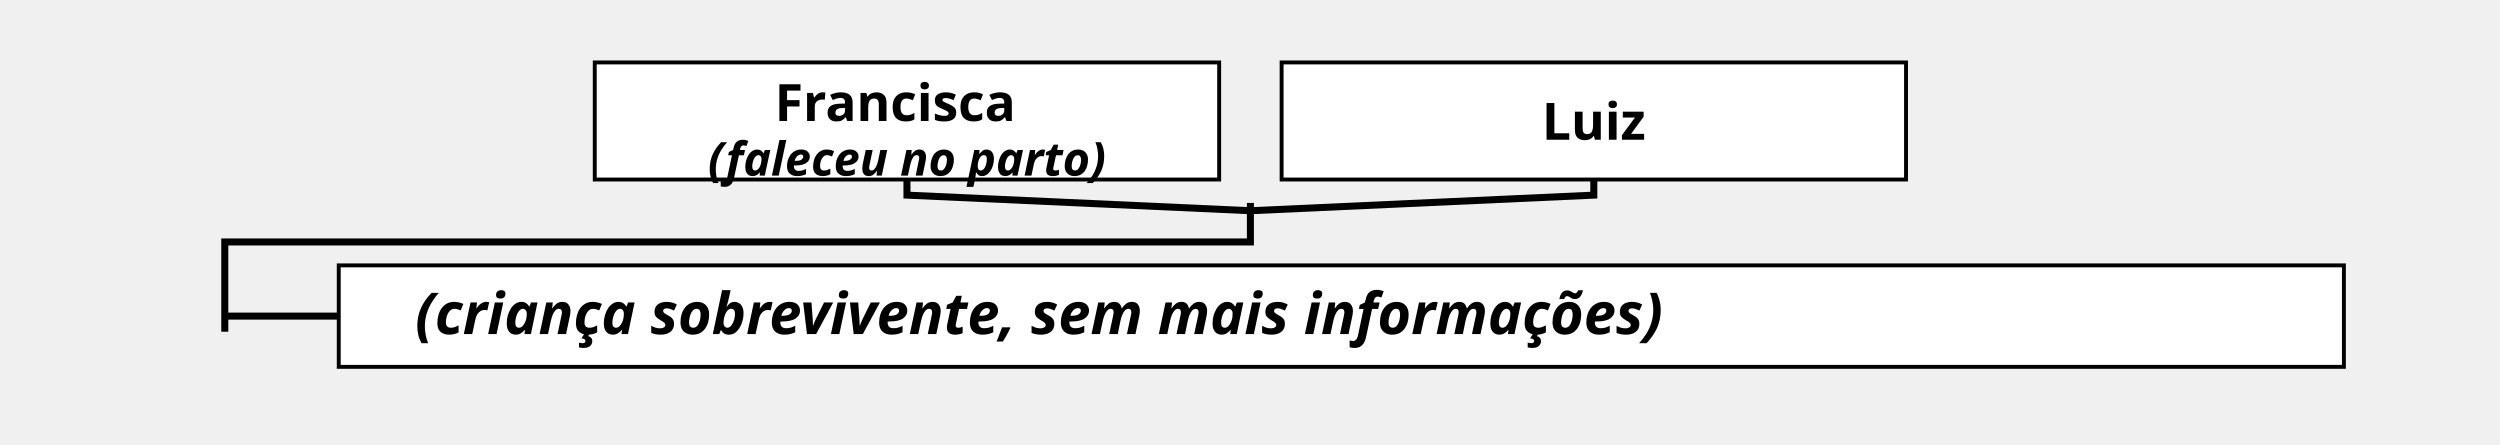
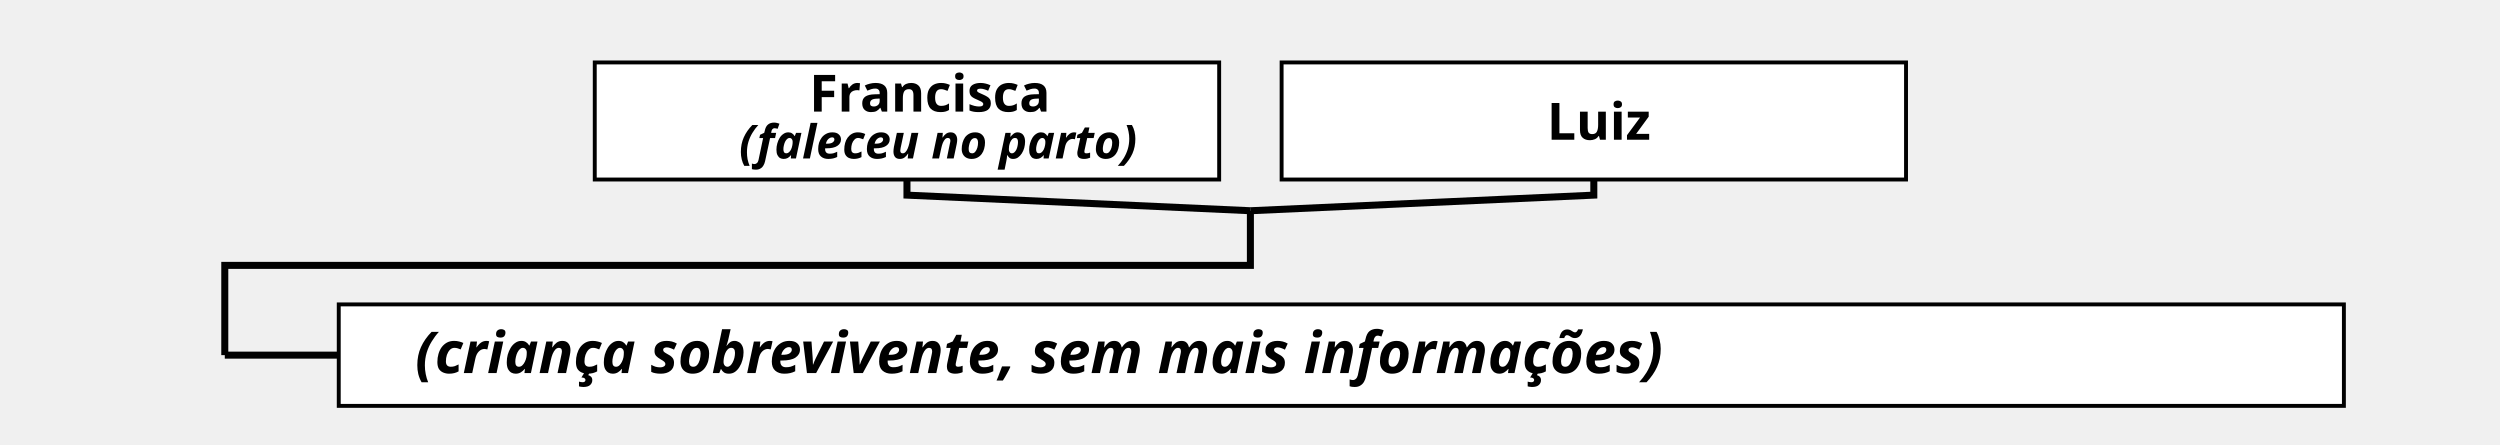
- <svg xmlns="http://www.w3.org/2000/svg" id="Layer_1" version="1.1" viewBox="0 0 320.3 57.0">
+ <svg xmlns="http://www.w3.org/2000/svg" id="Layer_1" version="1.1" viewBox="0 0 320.3 57">
  <defs>
    <style>
-       .cb  { font-family: AGaramondPro-Bold, "Adobe Garamond Pro"; font-size: 6.6px; font-weight: 700; }
-       .cbi { font-family: AGaramondPro-BoldItalic, "Adobe Garamond Pro"; font-size: 6.0px; font-style: italic; font-weight: 700; }
-       .nm { font-family: AGaramondPro-BoldItalic, "Adobe Garamond Pro"; font-size: 7.4px; font-style: italic; font-weight: 700; }
-       .box { fill: #fff; stroke: #000; stroke-width: .5px; stroke-miterlimit: 11.3; }
-       .ln { fill: none; stroke: #000; stroke-width: 0.9px; stroke-miterlimit: 11.3; }
+       .st0, .st1, .st2, .st3 {
+         isolation: isolate;
+       }
+ 
+       .st4 {
+         fill: #fff;
+         stroke-width: .5px;
+       }
+ 
+       .st4, .st5 {
+         stroke: #000;
+         stroke-miterlimit: 11.3;
+       }
+ 
+       .st1 {
+         font-size: 6px;
+       }
+ 
+       .st1, .st2, .st3 {
+         font-weight: 700;
+       }
+ 
+       .st1, .st3 {
+         font-family: AGaramondPro-BoldItalic, 'Adobe Garamond Pro';
+         font-style: italic;
+       }
+ 
+       .st2 {
+         font-family: AGaramondPro-Bold, 'Adobe Garamond Pro';
+         font-size: 6.6px;
+       }
+ 
+       .st3 {
+         font-size: 7.4px;
+       }
+ 
+       .st5 {
+         fill: none;
+         stroke-width: .9px;
+       }
    </style>
  </defs>
-   <rect class="box" x="76.2" y="8.0" width="80" height="15.0" />
-   <text transform="translate(116.2 15.5)" text-anchor="middle">
-     <tspan class="cb" x="0" y="0">Francisca</tspan>
-     <tspan class="cbi" x="0" y="7">(faleceu no parto)</tspan>
-   </text>
-   <rect class="box" x="164.2" y="8.0" width="80" height="15.0" />
-   <text class="cb" transform="translate(204.2 17.9)" text-anchor="middle">
-     <tspan x="0" y="0">Luiz</tspan>
-   </text>
-   <path class="ln" d="M116.2,23.0 v2 l44.0,2" />
-   <path class="ln" d="M204.2,23.0 v2 l-44.0,2" />
-   <line class="ln" x1="28.8" y1="40.5" x2="43.4" y2="40.5" />
-   <rect class="box" x="43.4" y="34.0" width="256.9" height="13.0" />
-   <text class="nm" transform="translate(53.2 42.8)">
-     <tspan x="0" y="0">(criança sobrevivente, sem mais informações)</tspan>
-   </text>
-   <path class="ln" d="M160.2,26.0v5.0H28.8v11.5" />
+   <rect class="st4" x="76.2" y="8" width="80" height="15" />
+   <g class="st0">
+     <text class="st2" transform="translate(103.7 14.3)">
+       <tspan x="0" y="0">Francisca</tspan>
+     </text>
+     <text class="st1" transform="translate(94.7 20.3)">
+       <tspan x="0" y="0">(faleceu no parto)</tspan>
+     </text>
+   </g>
+   <rect class="st4" x="164.2" y="8" width="80" height="15" />
+   <g class="st0">
+     <text class="st2" transform="translate(198.2 17.9)">
+       <tspan x="0" y="0">Luiz</tspan>
+     </text>
+   </g>
+   <path class="st5" d="M116.2,23v2l44,2" />
+   <path class="st5" d="M204.2,23v2l-44,2" />
+   <line class="st5" x1="28.8" y1="45.5" x2="43.4" y2="45.5" />
+   <rect class="st4" x="43.4" y="39" width="256.9" height="13" />
+   <g class="st0">
+     <text class="st3" transform="translate(53.2 47.8)">
+       <tspan x="0" y="0">(criança sobrevivente, sem mais informações)</tspan>
+     </text>
+   </g>
+   <path class="st5" d="M160.2,27v7H28.8v11.5" />
</svg>
